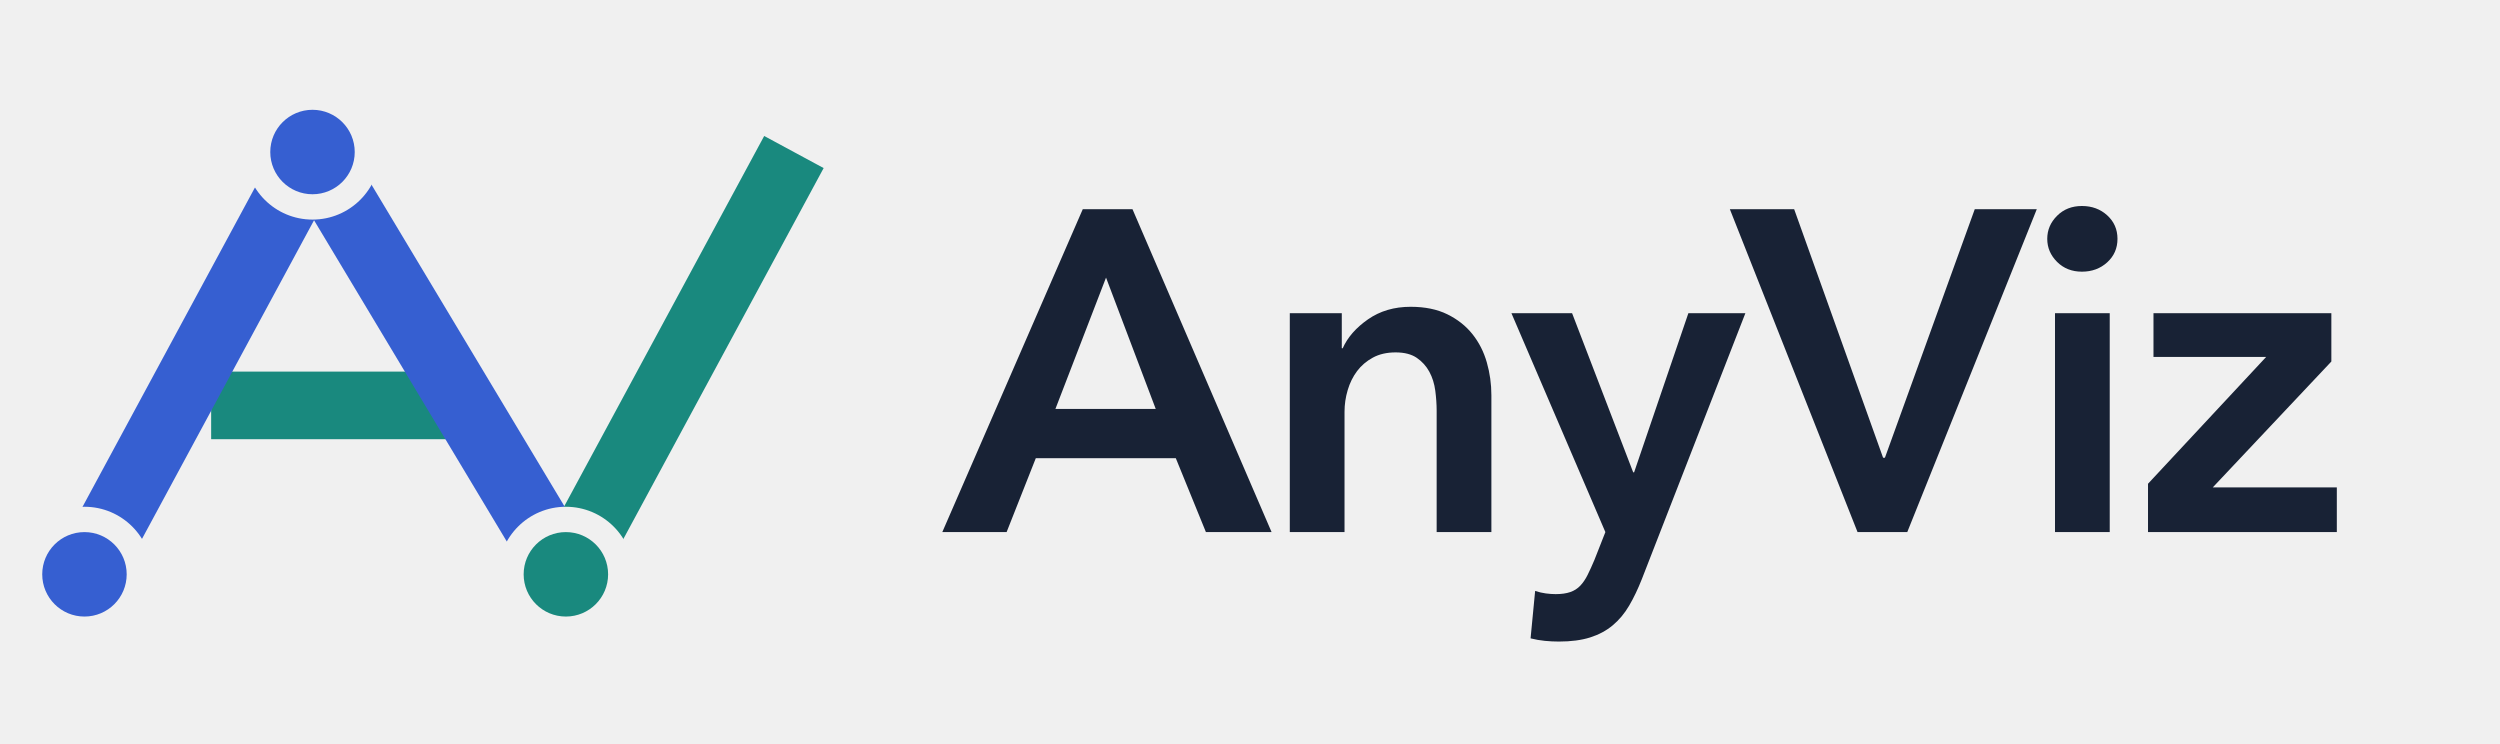
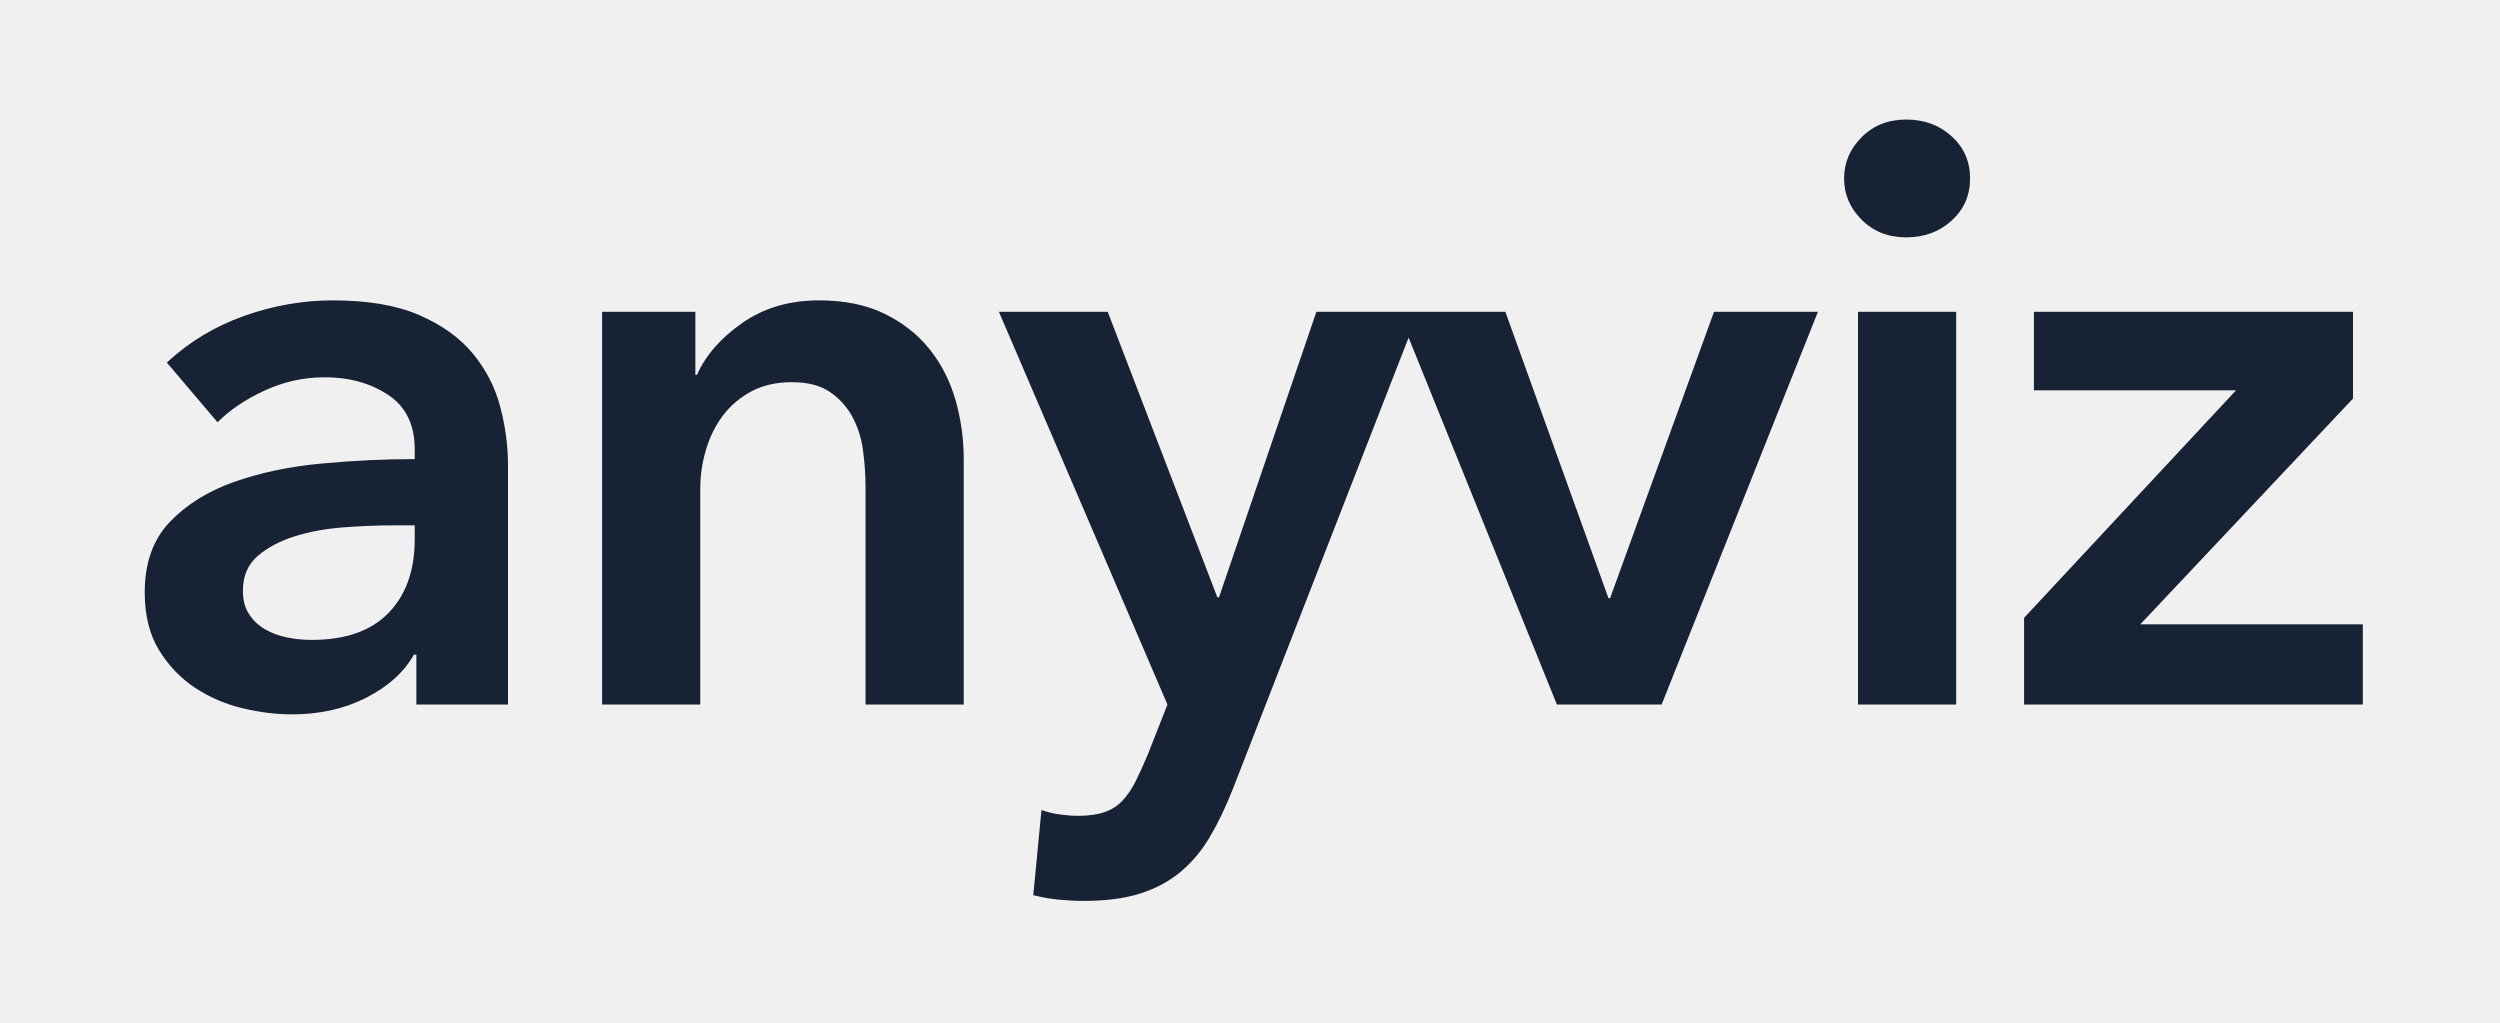
- <svg xmlns="http://www.w3.org/2000/svg" width="296" height="88" viewBox="0 0 296 88" role="img" aria-labelledby="brand-title brand-desc">
-   <style>.ink{fill:#182235}.blue{stroke:#365FD1}.teal{stroke:#19897E}.blue-fill{fill:#365FD1}.teal-fill{fill:#19897E}@media(prefers-color-scheme:dark){.ink{fill:#F0F4FC}.blue{stroke:#88A5FF}.teal{stroke:#64D6C4}.blue-fill{fill:#88A5FF}.teal-fill{fill:#64D6C4}}</style>
-   <defs>
-     <mask id="node-space">
-       <rect width="104" height="88" fill="white" />
-       <g fill="black">
-         <circle cx="10" cy="68" r="8" />
-         <circle cx="37" cy="18" r="8" />
-         <circle cx="67" cy="68" r="8" />
-       </g>
-     </mask>
-   </defs>
-   <g mask="url(#node-space)" fill="none" stroke-width="8" stroke-linejoin="round">
-     <path d="M25 48H53" class="teal" />
-     <path d="M10 68L37 18L67 68" class="blue" />
-     <path d="M67 68L94 18" class="teal" />
-   </g>
-   <g class="blue-fill">
-     <circle cx="10" cy="68" r="5" />
-     <circle cx="37" cy="18" r="5" />
-   </g>
-   <circle class="teal-fill" cx="67" cy="68" r="5" />
-   <path class="ink" d="M128.2 24.768H134.086L150.556 63.0H142.78L139.216 54.252H122.638L119.182 63.0H111.568ZM136.84 48.42 130.954 32.868 124.96 48.42Z M152.712 37.08H158.868V41.238H158.976Q159.84 39.294 161.973 37.809Q164.106 36.324 167.022 36.324Q169.56 36.324 171.369 37.215Q173.178 38.106 174.339 39.564Q175.5 41.022 176.04 42.912Q176.58 44.802 176.58 46.8V63.0H170.1V48.636Q170.1 47.502 169.938 46.26Q169.776 45.018 169.236 44.019Q168.696 43.02 167.751 42.372Q166.806 41.724 165.24 41.724Q163.674 41.724 162.54 42.345Q161.406 42.966 160.677 43.938Q159.948 44.91 159.57 46.179Q159.192 47.448 159.192 48.744V63.0H152.712Z M178.952 37.08H186.134L193.37 55.926H193.478L199.904 37.08H206.654L194.396 68.562Q193.694 70.344 192.884 71.721Q192.074 73.098 190.94 74.043Q189.806 74.988 188.267 75.474Q186.728 75.96 184.568 75.96Q183.758 75.96 182.921 75.879Q182.084 75.798 181.22 75.582L181.76 69.966Q182.408 70.182 183.029 70.263Q183.65 70.344 184.19 70.344Q185.216 70.344 185.918 70.101Q186.62 69.858 187.106 69.345Q187.592 68.832 187.97 68.076Q188.348 67.32 188.78 66.294L190.076 63.0Z M204.814 24.768H212.428L222.958 54.198H223.174L233.812 24.768H241.156L225.82 63.0H219.934Z M243.312 37.08H249.792V63.0H243.312ZM242.394 28.278Q242.394 26.712 243.555 25.551Q244.716 24.39 246.498 24.39Q248.28 24.39 249.495 25.497Q250.71 26.604 250.71 28.278Q250.71 29.952 249.495 31.059Q248.28 32.166 246.498 32.166Q244.716 32.166 243.555 31.005Q242.394 29.844 242.394 28.278Z M254.324 57.276 268.31 42.264H254.972V37.08H276.032V42.804L261.992 57.708H276.68V63.0H254.324Z" />
+ <svg xmlns="http://www.w3.org/2000/svg" width="220" height="90" viewBox="0 0 220 90" role="img" aria-labelledby="word-title word-desc">
+   <style>.ink{fill:#182235}@media(prefers-color-scheme:dark){.ink{fill:#F0F4FC}}</style>
+   <path class="ink" d="M36.64 57.608H36.424Q35.128 59.912 32.248 61.388Q29.368 62.864 25.696 62.864Q23.608 62.864 21.34 62.324Q19.072 61.784 17.164 60.524Q15.256 59.264 13.996 57.212Q12.736 55.16 12.736 52.136Q12.736 48.248 14.932 45.944Q17.128 43.64 20.584 42.416Q24.04 41.192 28.252 40.796Q32.464 40.4 36.496 40.4V39.536Q36.496 36.296 34.156 34.748Q31.816 33.2 28.576 33.2Q25.84 33.2 23.32 34.352Q20.8 35.504 19.144 37.16L14.68 31.904Q17.632 29.168 21.484 27.8Q25.336 26.432 29.296 26.432Q33.904 26.432 36.892 27.728Q39.88 29.024 41.608 31.112Q43.336 33.2 44.02 35.792Q44.704 38.384 44.704 40.976V62H36.64ZM36.496 46.232H34.552Q32.464 46.232 30.16 46.412Q27.856 46.592 25.912 47.204Q23.968 47.816 22.672 48.932Q21.376 50.048 21.376 51.992Q21.376 53.216 21.916 54.044Q22.456 54.872 23.32 55.376Q24.184 55.88 25.264 56.096Q26.344 56.312 27.424 56.312Q31.888 56.312 34.192 53.936Q36.496 51.56 36.496 47.456Z M52.984 27.44H61.192V32.984H61.336Q62.488 30.392 65.332 28.412Q68.176 26.432 72.064 26.432Q75.448 26.432 77.86 27.62Q80.272 28.808 81.82 30.752Q83.368 32.696 84.088 35.216Q84.808 37.736 84.808 40.4V62H76.168V42.848Q76.168 41.336 75.952 39.68Q75.736 38.024 75.016 36.692Q74.296 35.36 73.036 34.496Q71.776 33.632 69.688 33.632Q67.6 33.632 66.088 34.46Q64.576 35.288 63.604 36.584Q62.632 37.88 62.128 39.572Q61.624 41.264 61.624 42.992V62H52.984Z M87.904 27.44H97.48L107.128 52.568H107.272L115.84 27.44H124.84L108.496 69.416Q107.56 71.792 106.48 73.628Q105.4 75.464 103.888 76.724Q102.376 77.984 100.324 78.632Q98.272 79.28 95.392 79.28Q94.312 79.28 93.196 79.172Q92.08 79.064 90.928 78.776L91.648 71.288Q92.512 71.576 93.34 71.684Q94.168 71.792 94.888 71.792Q96.256 71.792 97.192 71.468Q98.128 71.144 98.776 70.46Q99.424 69.776 99.928 68.768Q100.432 67.76 101.008 66.392L102.736 62Z M123.04 27.44H132.472L141.544 52.64H141.688L150.832 27.44H159.976L146.224 62H137.008Z M163.504 27.44H172.144V62H163.504ZM162.28 15.704Q162.28 13.616 163.828 12.068Q165.376 10.52 167.752 10.52Q170.128 10.52 171.748 11.996Q173.368 13.472 173.368 15.704Q173.368 17.936 171.748 19.412Q170.128 20.888 167.752 20.888Q165.376 20.888 163.828 19.34Q162.28 17.792 162.28 15.704Z M178.12 54.368 196.768 34.352H178.984V27.44H207.064V35.072L188.344 54.944H207.928V62H178.12Z" />
</svg>
